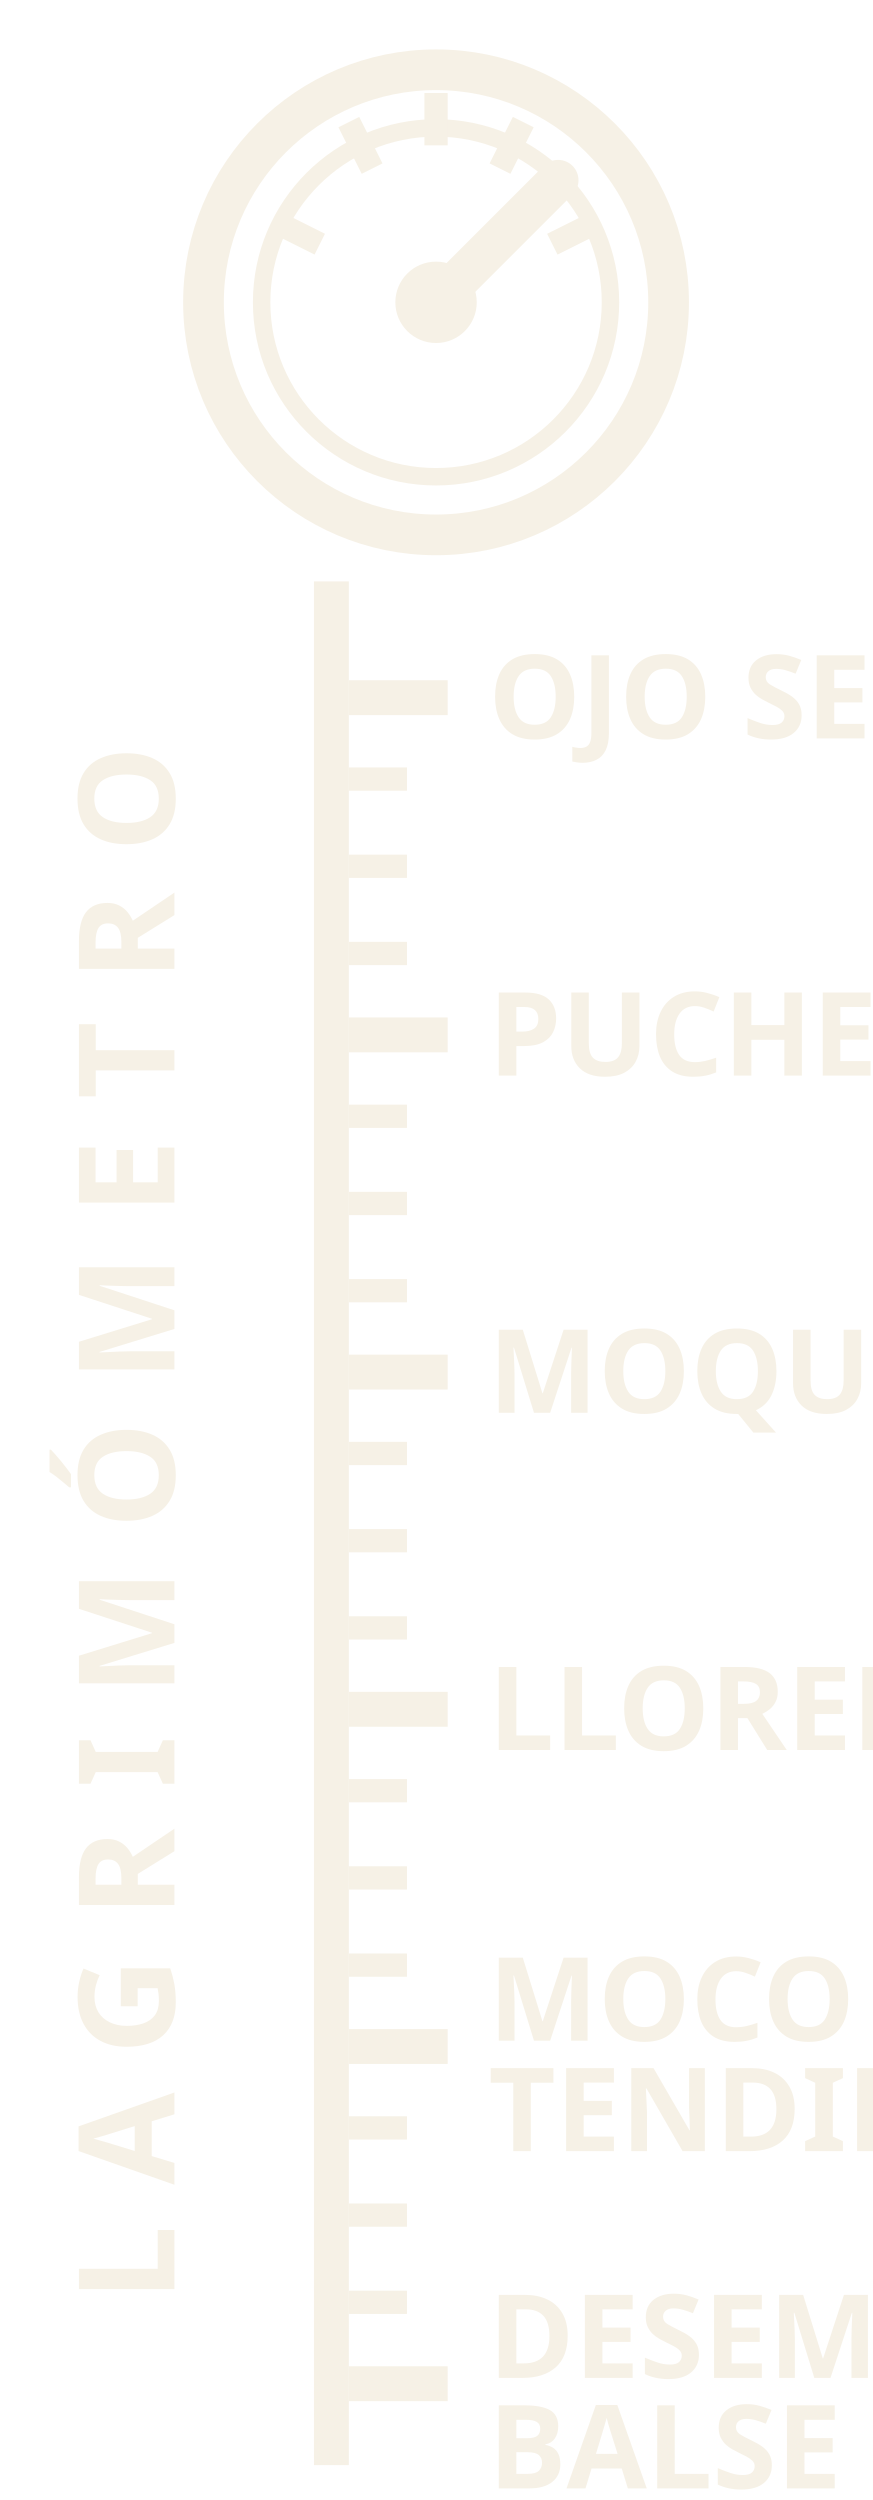
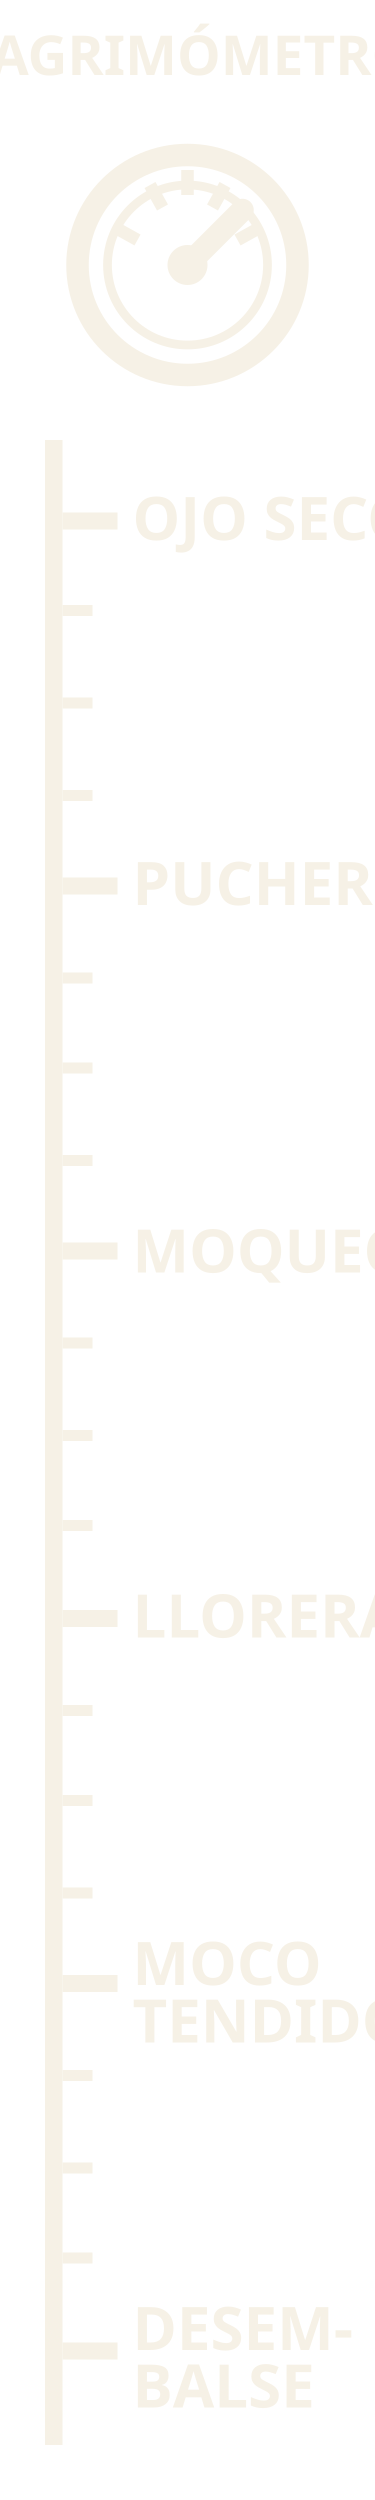
- <svg xmlns="http://www.w3.org/2000/svg" viewBox="0 0 150 430">
+ <svg xmlns="http://www.w3.org/2000/svg" viewBox="0 0 150 1000">
+   <text x="75" y="30" text-anchor="middle" fill="#F6F1E6" font-family="Barlow Condensed" font-weight="700" font-size="22" letter-spacing="0">LAGRIMÓMETRO</text>
  <g fill="none" stroke="#F6F1E6">
-     <circle cx="75" cy="52" r="40" stroke-width="7" />
-     <circle cx="75" cy="52" r="30" stroke-width="3" />
-     <line x1="47" y1="38" x2="55" y2="42" stroke-width="4" />
-     <line x1="60" y1="21" x2="64" y2="29" stroke-width="4" />
-     <line x1="75" y1="16" x2="75" y2="25" stroke-width="4" />
-     <line x1="90" y1="21" x2="86" y2="29" stroke-width="4" />
-     <line x1="103" y1="38" x2="95" y2="42" stroke-width="4" />
-     <line x1="75" y1="52" x2="96" y2="31" stroke-width="7" stroke-linecap="round" />
+     <circle cx="75" cy="106" r="44" stroke-width="9" />
+     <circle cx="75" cy="106" r="32" stroke-width="3.5" />
+     <line x1="46" y1="91" x2="55" y2="96" stroke-width="5" />
+     <line x1="60" y1="74" x2="65" y2="83" stroke-width="5" />
+     <line x1="75" y1="68" x2="75" y2="78" stroke-width="5" />
+     <line x1="90" y1="74" x2="85" y2="83" stroke-width="5" />
+     <line x1="104" y1="91" x2="95" y2="96" stroke-width="5" />
+     <line x1="75" y1="106" x2="97" y2="84" stroke-width="9" stroke-linecap="round" />
  </g>
-   <circle cx="75" cy="52" r="7" fill="#F6F1E6" />
-   <rect x="54" y="100" width="6" height="324" fill="#F6F1E6" />
-   <rect x="60" y="117" width="17" height="6" fill="#F6F1E6" />
-   <rect x="60" y="132" width="10" height="4" fill="#F6F1E6" />
-   <rect x="60" y="147" width="10" height="4" fill="#F6F1E6" />
-   <rect x="60" y="162" width="10" height="4" fill="#F6F1E6" />
-   <rect x="60" y="175" width="17" height="6" fill="#F6F1E6" />
-   <rect x="60" y="190" width="10" height="4" fill="#F6F1E6" />
-   <rect x="60" y="205" width="10" height="4" fill="#F6F1E6" />
-   <rect x="60" y="220" width="10" height="4" fill="#F6F1E6" />
-   <rect x="60" y="233" width="17" height="6" fill="#F6F1E6" />
-   <rect x="60" y="248" width="10" height="4" fill="#F6F1E6" />
-   <rect x="60" y="263" width="10" height="4" fill="#F6F1E6" />
-   <rect x="60" y="278" width="10" height="4" fill="#F6F1E6" />
-   <rect x="60" y="291" width="17" height="6" fill="#F6F1E6" />
-   <rect x="60" y="306" width="10" height="4" fill="#F6F1E6" />
-   <rect x="60" y="321" width="10" height="4" fill="#F6F1E6" />
-   <rect x="60" y="336" width="10" height="4" fill="#F6F1E6" />
-   <rect x="60" y="349" width="17" height="6" fill="#F6F1E6" />
-   <rect x="60" y="364" width="10" height="4" fill="#F6F1E6" />
-   <rect x="60" y="379" width="10" height="4" fill="#F6F1E6" />
-   <rect x="60" y="394" width="10" height="4" fill="#F6F1E6" />
-   <rect x="60" y="407" width="17" height="6" fill="#F6F1E6" />
-   <text x="84" y="127" fill="#F6F1E6" font-family="Barlow Condensed" font-weight="700" font-size="20">OJO SECO</text>
-   <text x="84" y="185" fill="#F6F1E6" font-family="Barlow Condensed" font-weight="700" font-size="20">PUCHERO</text>
-   <text x="84" y="243" fill="#F6F1E6" font-family="Barlow Condensed" font-weight="700" font-size="20">MOQUEO</text>
-   <text x="84" y="301" fill="#F6F1E6" font-family="Barlow Condensed" font-weight="700" font-size="20">LLORERA</text>
-   <text x="84" y="351" fill="#F6F1E6" font-family="Barlow Condensed" font-weight="700" font-size="20">MOCO</text>
-   <text x="84" y="370" fill="#F6F1E6" font-family="Barlow Condensed" font-weight="700" font-size="20">TENDIDO</text>
-   <text x="84" y="409" fill="#F6F1E6" font-family="Barlow Condensed" font-weight="700" font-size="20">DESEM-</text>
-   <text x="84" y="428" fill="#F6F1E6" font-family="Barlow Condensed" font-weight="700" font-size="20">BALSE</text>
-   <g transform="rotate(-90 30 262)">
-     <text x="30" y="262" text-anchor="middle" fill="#F6F1E6" font-family="Barlow Condensed" font-weight="700" font-size="23" letter-spacing="7">LAGRIMÓMETRO</text>
-   </g>
+   <circle cx="75" cy="106" r="8" fill="#F6F1E6" />
+   <rect x="18" y="176" width="7" height="802" fill="#F6F1E6" />
+   <rect x="25" y="205" width="22" height="6.8" fill="#F6F1E6" />
+   <rect x="25" y="242" width="12" height="4.4" fill="#F6F1E6" />
+   <rect x="25" y="279" width="12" height="4.4" fill="#F6F1E6" />
+   <rect x="25" y="316" width="12" height="4.4" fill="#F6F1E6" />
+   <text x="53" y="216" fill="#F6F1E6" font-family="Barlow Condensed" font-weight="700" font-size="24">OJO SECO</text>
+   <rect x="25" y="351" width="22" height="6.8" fill="#F6F1E6" />
+   <rect x="25" y="389" width="12" height="4.4" fill="#F6F1E6" />
+   <rect x="25" y="425" width="12" height="4.4" fill="#F6F1E6" />
+   <rect x="25" y="462" width="12" height="4.4" fill="#F6F1E6" />
+   <text x="53" y="362" fill="#F6F1E6" font-family="Barlow Condensed" font-weight="700" font-size="24">PUCHERO</text>
+   <rect x="25" y="497" width="22" height="6.8" fill="#F6F1E6" />
+   <rect x="25" y="535" width="12" height="4.4" fill="#F6F1E6" />
+   <rect x="25" y="572" width="12" height="4.4" fill="#F6F1E6" />
+   <rect x="25" y="608" width="12" height="4.4" fill="#F6F1E6" />
+   <text x="53" y="509" fill="#F6F1E6" font-family="Barlow Condensed" font-weight="700" font-size="24">MOQUEO</text>
+   <rect x="25" y="644" width="22" height="6.8" fill="#F6F1E6" />
+   <rect x="25" y="682" width="12" height="4.4" fill="#F6F1E6" />
+   <rect x="25" y="718" width="12" height="4.4" fill="#F6F1E6" />
+   <rect x="25" y="755" width="12" height="4.4" fill="#F6F1E6" />
+   <text x="53" y="655" fill="#F6F1E6" font-family="Barlow Condensed" font-weight="700" font-size="24">LLORERA</text>
+   <rect x="25" y="790" width="22" height="6.8" fill="#F6F1E6" />
+   <rect x="25" y="828" width="12" height="4.4" fill="#F6F1E6" />
+   <rect x="25" y="865" width="12" height="4.4" fill="#F6F1E6" />
+   <rect x="25" y="901" width="12" height="4.4" fill="#F6F1E6" />
+   <text x="53" y="794" fill="#F6F1E6" font-family="Barlow Condensed" font-weight="700" font-size="24">MOCO</text>
+   <text x="53" y="817" fill="#F6F1E6" font-family="Barlow Condensed" font-weight="700" font-size="24">TENDIDO</text>
+   <rect x="25" y="937" width="22" height="6.8" fill="#F6F1E6" />
+   <text x="53" y="940" fill="#F6F1E6" font-family="Barlow Condensed" font-weight="700" font-size="24">DESEM-</text>
+   <text x="53" y="963" fill="#F6F1E6" font-family="Barlow Condensed" font-weight="700" font-size="24">BALSE</text>
</svg>
